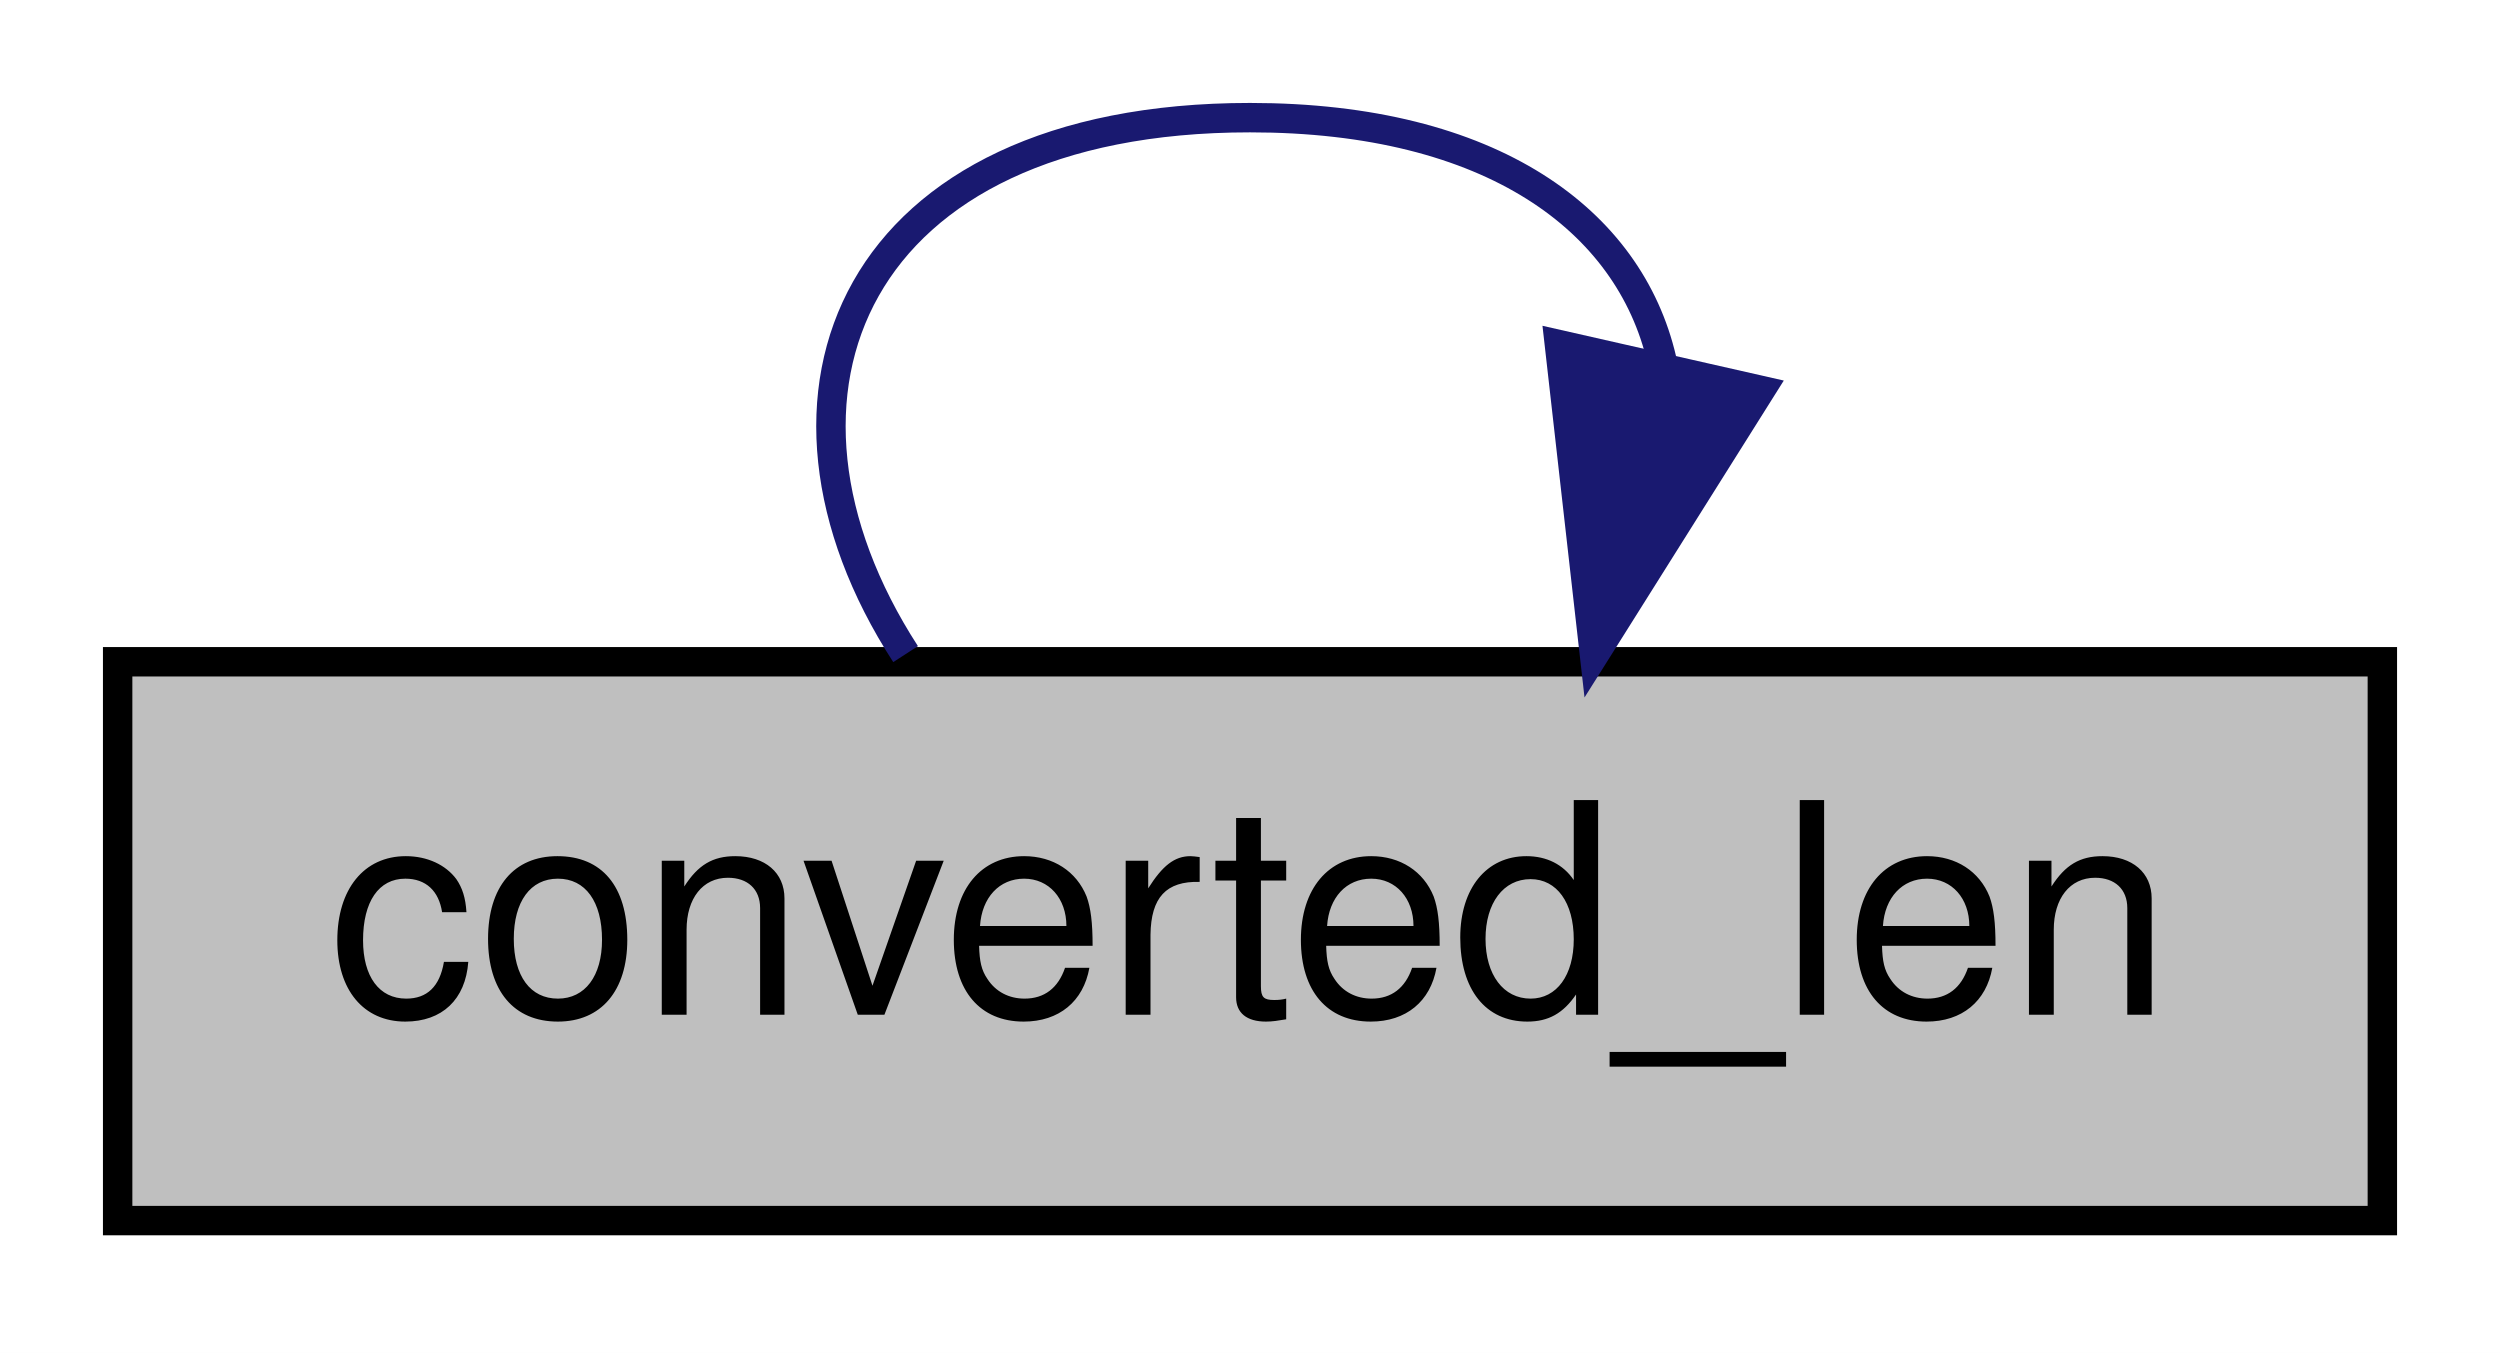
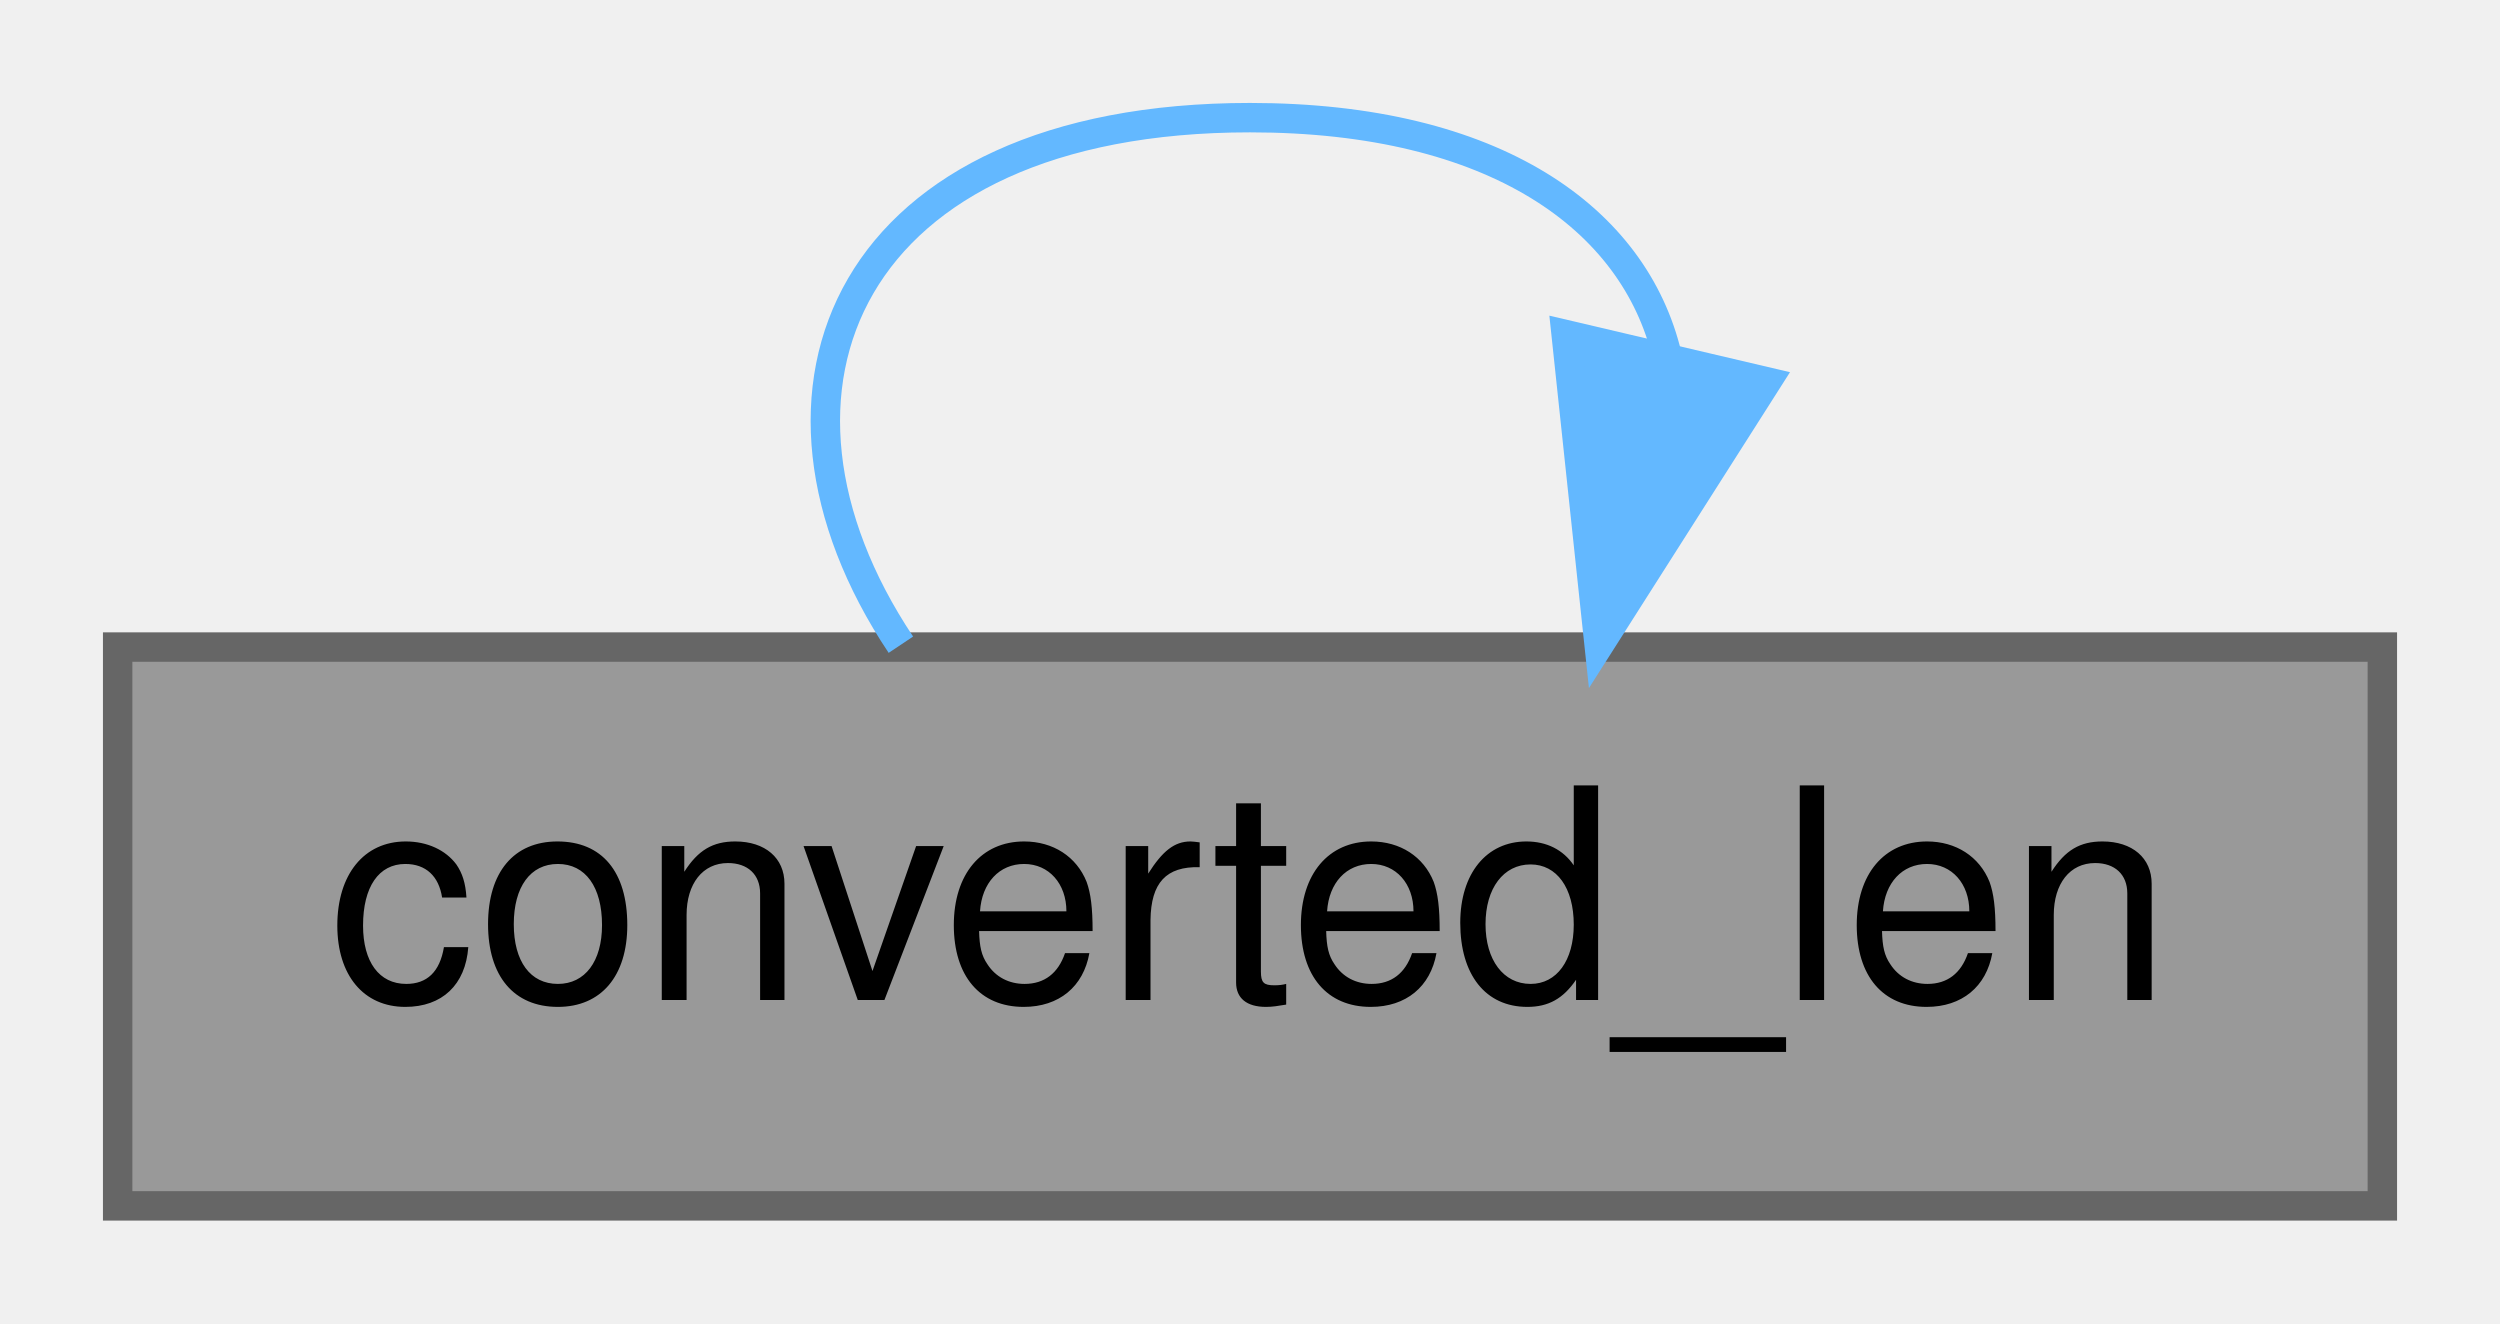
- <svg xmlns="http://www.w3.org/2000/svg" xmlns:xlink="http://www.w3.org/1999/xlink" width="85pt" height="46pt" viewBox="0.00 0.00 85.00 46.00">
-   <g id="graph0" class="graph" transform="scale(1 1) rotate(0) translate(4 42)">
-     <polygon fill="white" stroke="transparent" points="-4,4 -4,-42 81,-42 81,4 -4,4" />
+ <svg xmlns="http://www.w3.org/2000/svg" xmlns:xlink="http://www.w3.org/1999/xlink" width="85pt" height="45pt" viewBox="0.00 0.00 85.00 45.00">
+   <g id="graph0" class="graph" transform="scale(1 1) rotate(0) translate(4 41)">
    <g id="node1" class="node">
      <g id="a_node1">
        <a xlink:title="Calculate the final length of the converted number.">
-           <polygon fill="#bfbfbf" stroke="black" points="0,-0.5 0,-19.5 77,-19.5 77,-0.5 0,-0.5" />
-           <text text-anchor="middle" x="38.5" y="-7.5" font-family="Helvetica,sans-Serif" font-size="10.00">converted_len</text>
+           <polygon fill="#999999" stroke="#666666" points="77,-19 0,-19 0,0 77,0 77,-19" />
+           <text text-anchor="middle" x="38.5" y="-7" font-family="Helvetica,sans-Serif" font-size="10.00">converted_len</text>
        </a>
      </g>
    </g>
    <g id="edge1" class="edge">
-       <path fill="none" stroke="midnightblue" d="M26.79,-19.76C21.09,-28.57 24.99,-38 38.5,-38 46.73,-38 51.4,-34.5 52.5,-29.77" />
-       <polygon fill="midnightblue" stroke="midnightblue" points="55.85,-28.73 50.21,-19.76 49.02,-30.28 55.85,-28.73" />
+       <path fill="none" stroke="#63b8ff" d="M26.63,-19.08C20.86,-27.73 24.81,-37 38.5,-37 46.84,-37 51.57,-33.56 52.68,-28.91" />
+       <polygon fill="#63b8ff" stroke="#63b8ff" points="56.06,-28.02 50.37,-19.08 49.25,-29.62 56.06,-28.02" />
    </g>
  </g>
</svg>
